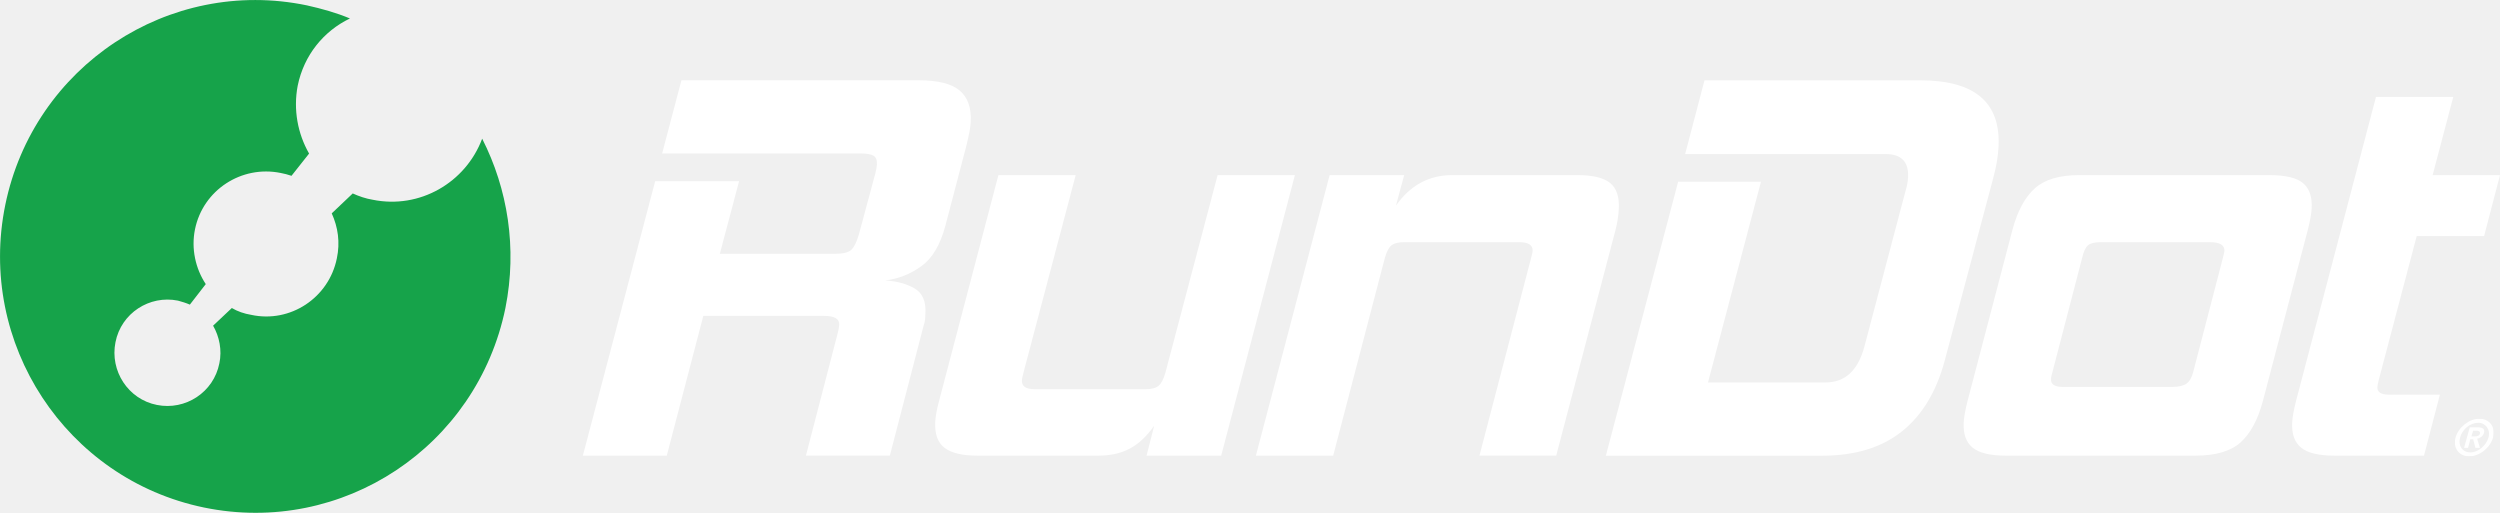
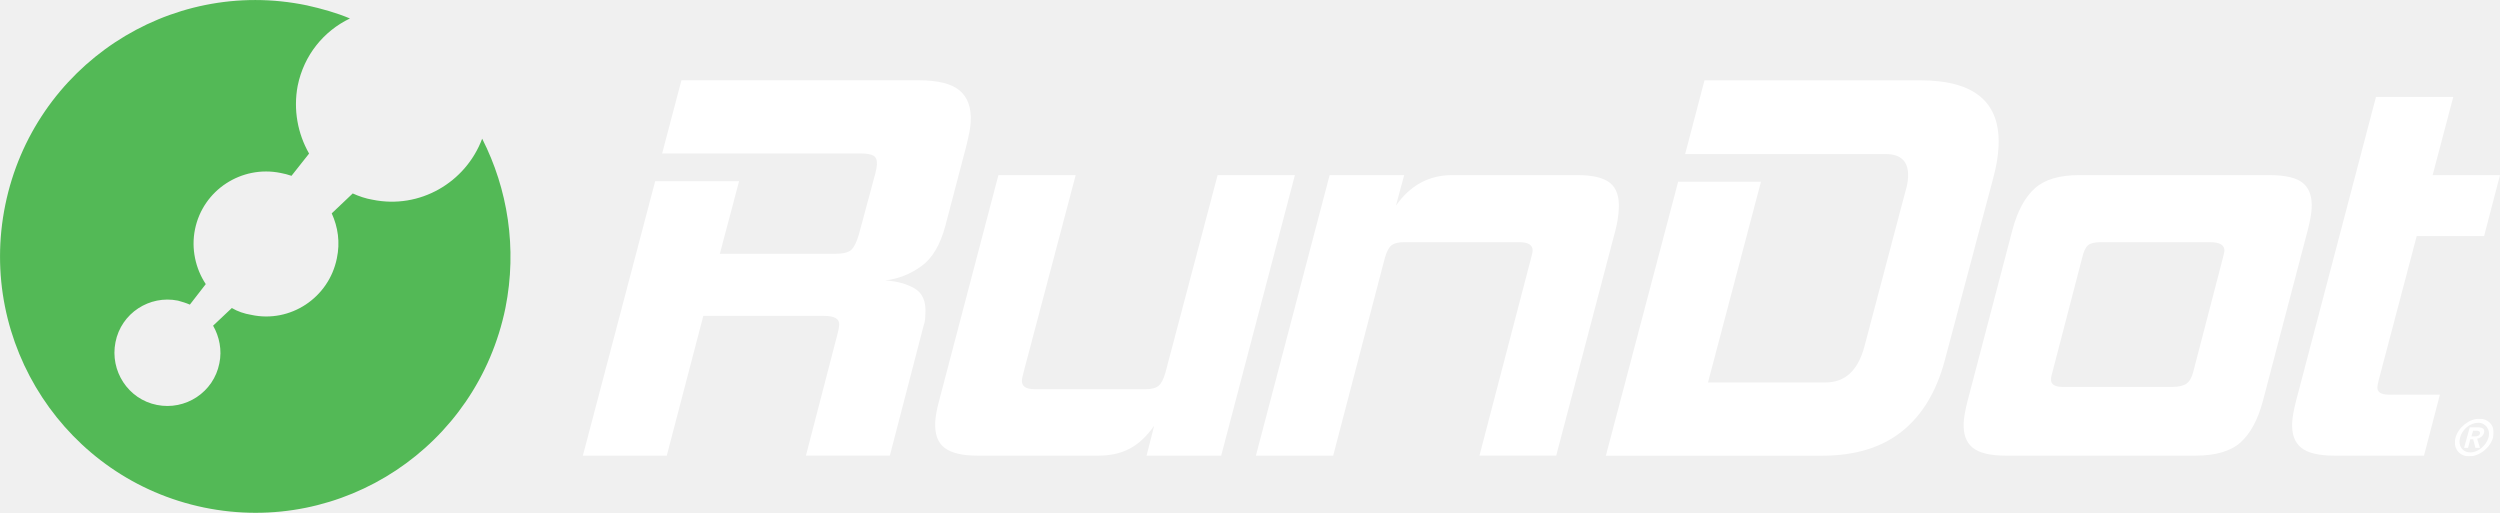
<svg xmlns="http://www.w3.org/2000/svg" width="117" height="24" viewBox="0 0 117 24" fill="none">
  <g clip-path="url(#clip0_3976_25661)">
-     <path d="M22.565 6.492C21.794 8.545 19.642 9.8 17.437 9.347C17.119 9.295 16.799 9.186 16.508 9.053L15.525 9.986C15.818 10.627 15.924 11.347 15.764 12.094C15.392 13.935 13.585 15.135 11.752 14.734C11.434 14.682 11.114 14.574 10.85 14.415L9.973 15.242C10.266 15.749 10.397 16.39 10.266 17.003C10 18.364 8.672 19.218 7.344 18.951C5.988 18.684 5.138 17.35 5.404 16.016C5.67 14.655 6.999 13.801 8.327 14.069C8.514 14.121 8.699 14.175 8.886 14.256L9.63 13.296C9.152 12.576 8.94 11.641 9.125 10.735C9.497 8.894 11.303 7.721 13.136 8.095C13.296 8.122 13.482 8.174 13.642 8.228L14.465 7.187C13.932 6.254 13.72 5.133 13.932 4.012C14.226 2.572 15.155 1.451 16.377 0.864C15.739 0.597 15.076 0.411 14.357 0.25C7.899 -1.087 1.576 3.102 0.248 9.585C-1.081 16.068 3.091 22.418 9.547 23.752C16.03 25.085 22.326 20.896 23.654 14.413C24.213 11.612 23.76 8.838 22.565 6.489V6.492Z" fill="#16A34A" />
+     <path d="M22.565 6.492C21.794 8.545 19.642 9.8 17.437 9.347C17.119 9.295 16.799 9.186 16.508 9.053L15.525 9.986C15.818 10.627 15.924 11.347 15.764 12.094C15.392 13.935 13.585 15.135 11.752 14.734C11.434 14.682 11.114 14.574 10.85 14.415L9.973 15.242C10.266 15.749 10.397 16.39 10.266 17.003C10 18.364 8.672 19.218 7.344 18.951C5.988 18.684 5.138 17.35 5.404 16.016C5.67 14.655 6.999 13.801 8.327 14.069C8.514 14.121 8.699 14.175 8.886 14.256L9.63 13.296C9.152 12.576 8.94 11.641 9.125 10.735C9.497 8.894 11.303 7.721 13.136 8.095C13.296 8.122 13.482 8.174 13.642 8.228L14.465 7.187C13.932 6.254 13.72 5.133 13.932 4.012C14.226 2.572 15.155 1.451 16.377 0.864C15.739 0.597 15.076 0.411 14.357 0.25C7.899 -1.087 1.576 3.102 0.248 9.585C-1.081 16.068 3.091 22.418 9.547 23.752C16.03 25.085 22.326 20.896 23.654 14.413C24.213 11.612 23.76 8.838 22.565 6.489V6.492Z" fill="#53b956" />
    <mask id="mask0_3976_25661" style="mask-type:luminance" maskUnits="userSpaceOnUse" x="114" y="19" width="3" height="3">
      <path d="M116.701 19.596H114.893V21.357H116.701V19.596Z" fill="white" />
    </mask>
    <g mask="url(#mask0_3976_25661)">
      <path d="M116.036 19.596C116.514 19.596 116.807 19.997 116.674 20.477C116.541 20.957 116.036 21.357 115.558 21.357C115.08 21.357 114.787 20.957 114.92 20.477C115.053 19.997 115.558 19.596 116.036 19.596ZM115.61 21.172C115.982 21.172 116.354 20.85 116.46 20.479C116.566 20.105 116.327 19.786 115.982 19.786C115.61 19.786 115.238 20.08 115.132 20.479C115.026 20.852 115.238 21.172 115.61 21.172ZM115.743 20.558H115.61L115.504 20.959H115.319L115.585 19.999H115.957C116.196 19.999 116.302 20.078 116.25 20.266C116.196 20.427 116.065 20.506 115.93 20.533L116.063 20.961H115.851L115.745 20.56L115.743 20.558ZM115.822 20.424C115.928 20.424 116.034 20.397 116.061 20.291C116.088 20.184 115.982 20.157 115.901 20.157H115.741L115.662 20.424H115.822Z" fill="white" />
    </g>
    <path d="M37.717 21.324L39.205 15.59C39.226 15.505 39.242 15.43 39.255 15.369C39.267 15.308 39.273 15.252 39.276 15.2C39.29 14.924 39.055 14.784 38.573 14.784H32.915L31.205 21.324H27.278L30.662 8.481H34.589L33.688 11.879H39.063C39.442 11.879 39.7 11.818 39.835 11.697C39.97 11.576 40.09 11.334 40.196 10.971L40.965 8.118C40.986 8.032 41.003 7.953 41.017 7.884C41.03 7.815 41.036 7.754 41.04 7.702C41.051 7.496 40.999 7.356 40.88 7.287C40.764 7.218 40.558 7.182 40.265 7.182H30.988L31.891 3.757H43C43.896 3.757 44.534 3.918 44.913 4.237C45.291 4.557 45.465 5.045 45.43 5.703C45.422 5.859 45.401 6.022 45.366 6.195C45.33 6.368 45.291 6.55 45.247 6.74L44.247 10.553C44.01 11.453 43.632 12.09 43.115 12.461C42.595 12.833 42.034 13.054 41.427 13.123C41.975 13.159 42.435 13.284 42.803 13.499C43.171 13.716 43.339 14.1 43.31 14.653C43.306 14.741 43.302 14.83 43.295 14.926C43.291 15.022 43.268 15.12 43.229 15.225L41.645 21.322H37.719L37.717 21.324Z" fill="white" />
    <path d="M53.659 21.324L54.016 19.924C53.663 20.424 53.279 20.783 52.863 21C52.447 21.218 51.963 21.324 51.412 21.324H45.727C45.037 21.324 44.532 21.203 44.21 20.961C43.886 20.719 43.74 20.312 43.769 19.742C43.784 19.483 43.842 19.153 43.95 18.757L46.725 8.197H50.342L47.893 17.46C47.849 17.634 47.827 17.746 47.825 17.799C47.81 18.076 48.009 18.214 48.423 18.214H53.617C53.892 18.214 54.093 18.162 54.22 18.057C54.345 17.953 54.451 17.755 54.536 17.46L56.984 8.197H60.601L57.151 21.326H53.663L53.659 21.324Z" fill="white" />
    <path d="M69.238 21.324L71.659 12.06C71.703 11.887 71.726 11.785 71.728 11.749C71.742 11.474 71.534 11.334 71.104 11.334H65.704C65.446 11.334 65.253 11.382 65.128 11.476C65.004 11.572 64.898 11.766 64.814 12.06L62.393 21.324H58.776L62.227 8.195H65.715L65.33 9.623C65.999 8.671 66.876 8.195 67.963 8.195H73.829C74.536 8.195 75.041 8.316 75.346 8.558C75.652 8.8 75.791 9.207 75.76 9.777C75.743 10.107 75.691 10.434 75.606 10.762L72.831 21.322H69.24L69.238 21.324Z" fill="white" />
    <path d="M75.155 21.324L78.537 8.506H82.413L79.934 17.899H85.438C86.35 17.899 86.957 17.337 87.256 16.212L89.189 8.896C89.252 8.69 89.289 8.489 89.297 8.299C89.335 7.573 88.984 7.21 88.244 7.21H78.865L79.77 3.759H89.871C92.419 3.759 93.642 4.797 93.531 6.874C93.509 7.306 93.434 7.765 93.305 8.249L91.023 16.838C90.636 18.308 89.967 19.425 89.013 20.186C88.061 20.948 86.81 21.328 85.259 21.328H75.157L75.155 21.324Z" fill="white" />
    <path d="M93.861 21.324C93.138 21.324 92.623 21.199 92.317 20.948C92.011 20.698 91.872 20.303 91.901 19.767C91.914 19.525 91.974 19.187 92.084 18.755L94.181 10.762C94.416 9.879 94.765 9.232 95.227 8.817C95.688 8.401 96.382 8.195 97.314 8.195H106.201C106.96 8.195 107.486 8.32 107.783 8.571C108.08 8.821 108.216 9.216 108.186 9.752C108.174 9.994 108.114 10.332 108.004 10.764L105.906 18.757C105.671 19.64 105.322 20.287 104.861 20.702C104.399 21.117 103.695 21.324 102.749 21.324H93.861ZM104.034 12.06C104.077 11.887 104.1 11.785 104.102 11.749C104.117 11.474 103.892 11.334 103.427 11.334H98.311C98.035 11.334 97.84 11.382 97.723 11.476C97.607 11.572 97.513 11.766 97.447 12.06L96.056 17.406C96.035 17.475 96.019 17.536 96.008 17.588C95.996 17.64 95.99 17.692 95.988 17.744C95.975 17.986 96.158 18.108 96.536 18.108H101.652C101.961 18.108 102.188 18.055 102.331 17.951C102.475 17.847 102.579 17.665 102.643 17.406L104.034 12.06Z" fill="white" />
    <path d="M109.234 21.324C108.511 21.324 107.996 21.199 107.69 20.948C107.384 20.698 107.245 20.303 107.274 19.767C107.287 19.525 107.347 19.187 107.457 18.755L111.196 4.536H114.813L113.847 8.195H117L116.256 11.048H113.102L111.329 17.769C111.286 17.943 111.263 18.055 111.261 18.108C111.248 18.35 111.431 18.471 111.81 18.471H114.187L113.443 21.324H109.232H109.234Z" fill="white" />
  </g>
  <defs>
    <clipPath id="clip0_3976_25661">
      <rect width="117" height="24" fill="white" />
    </clipPath>
  </defs>
</svg>
